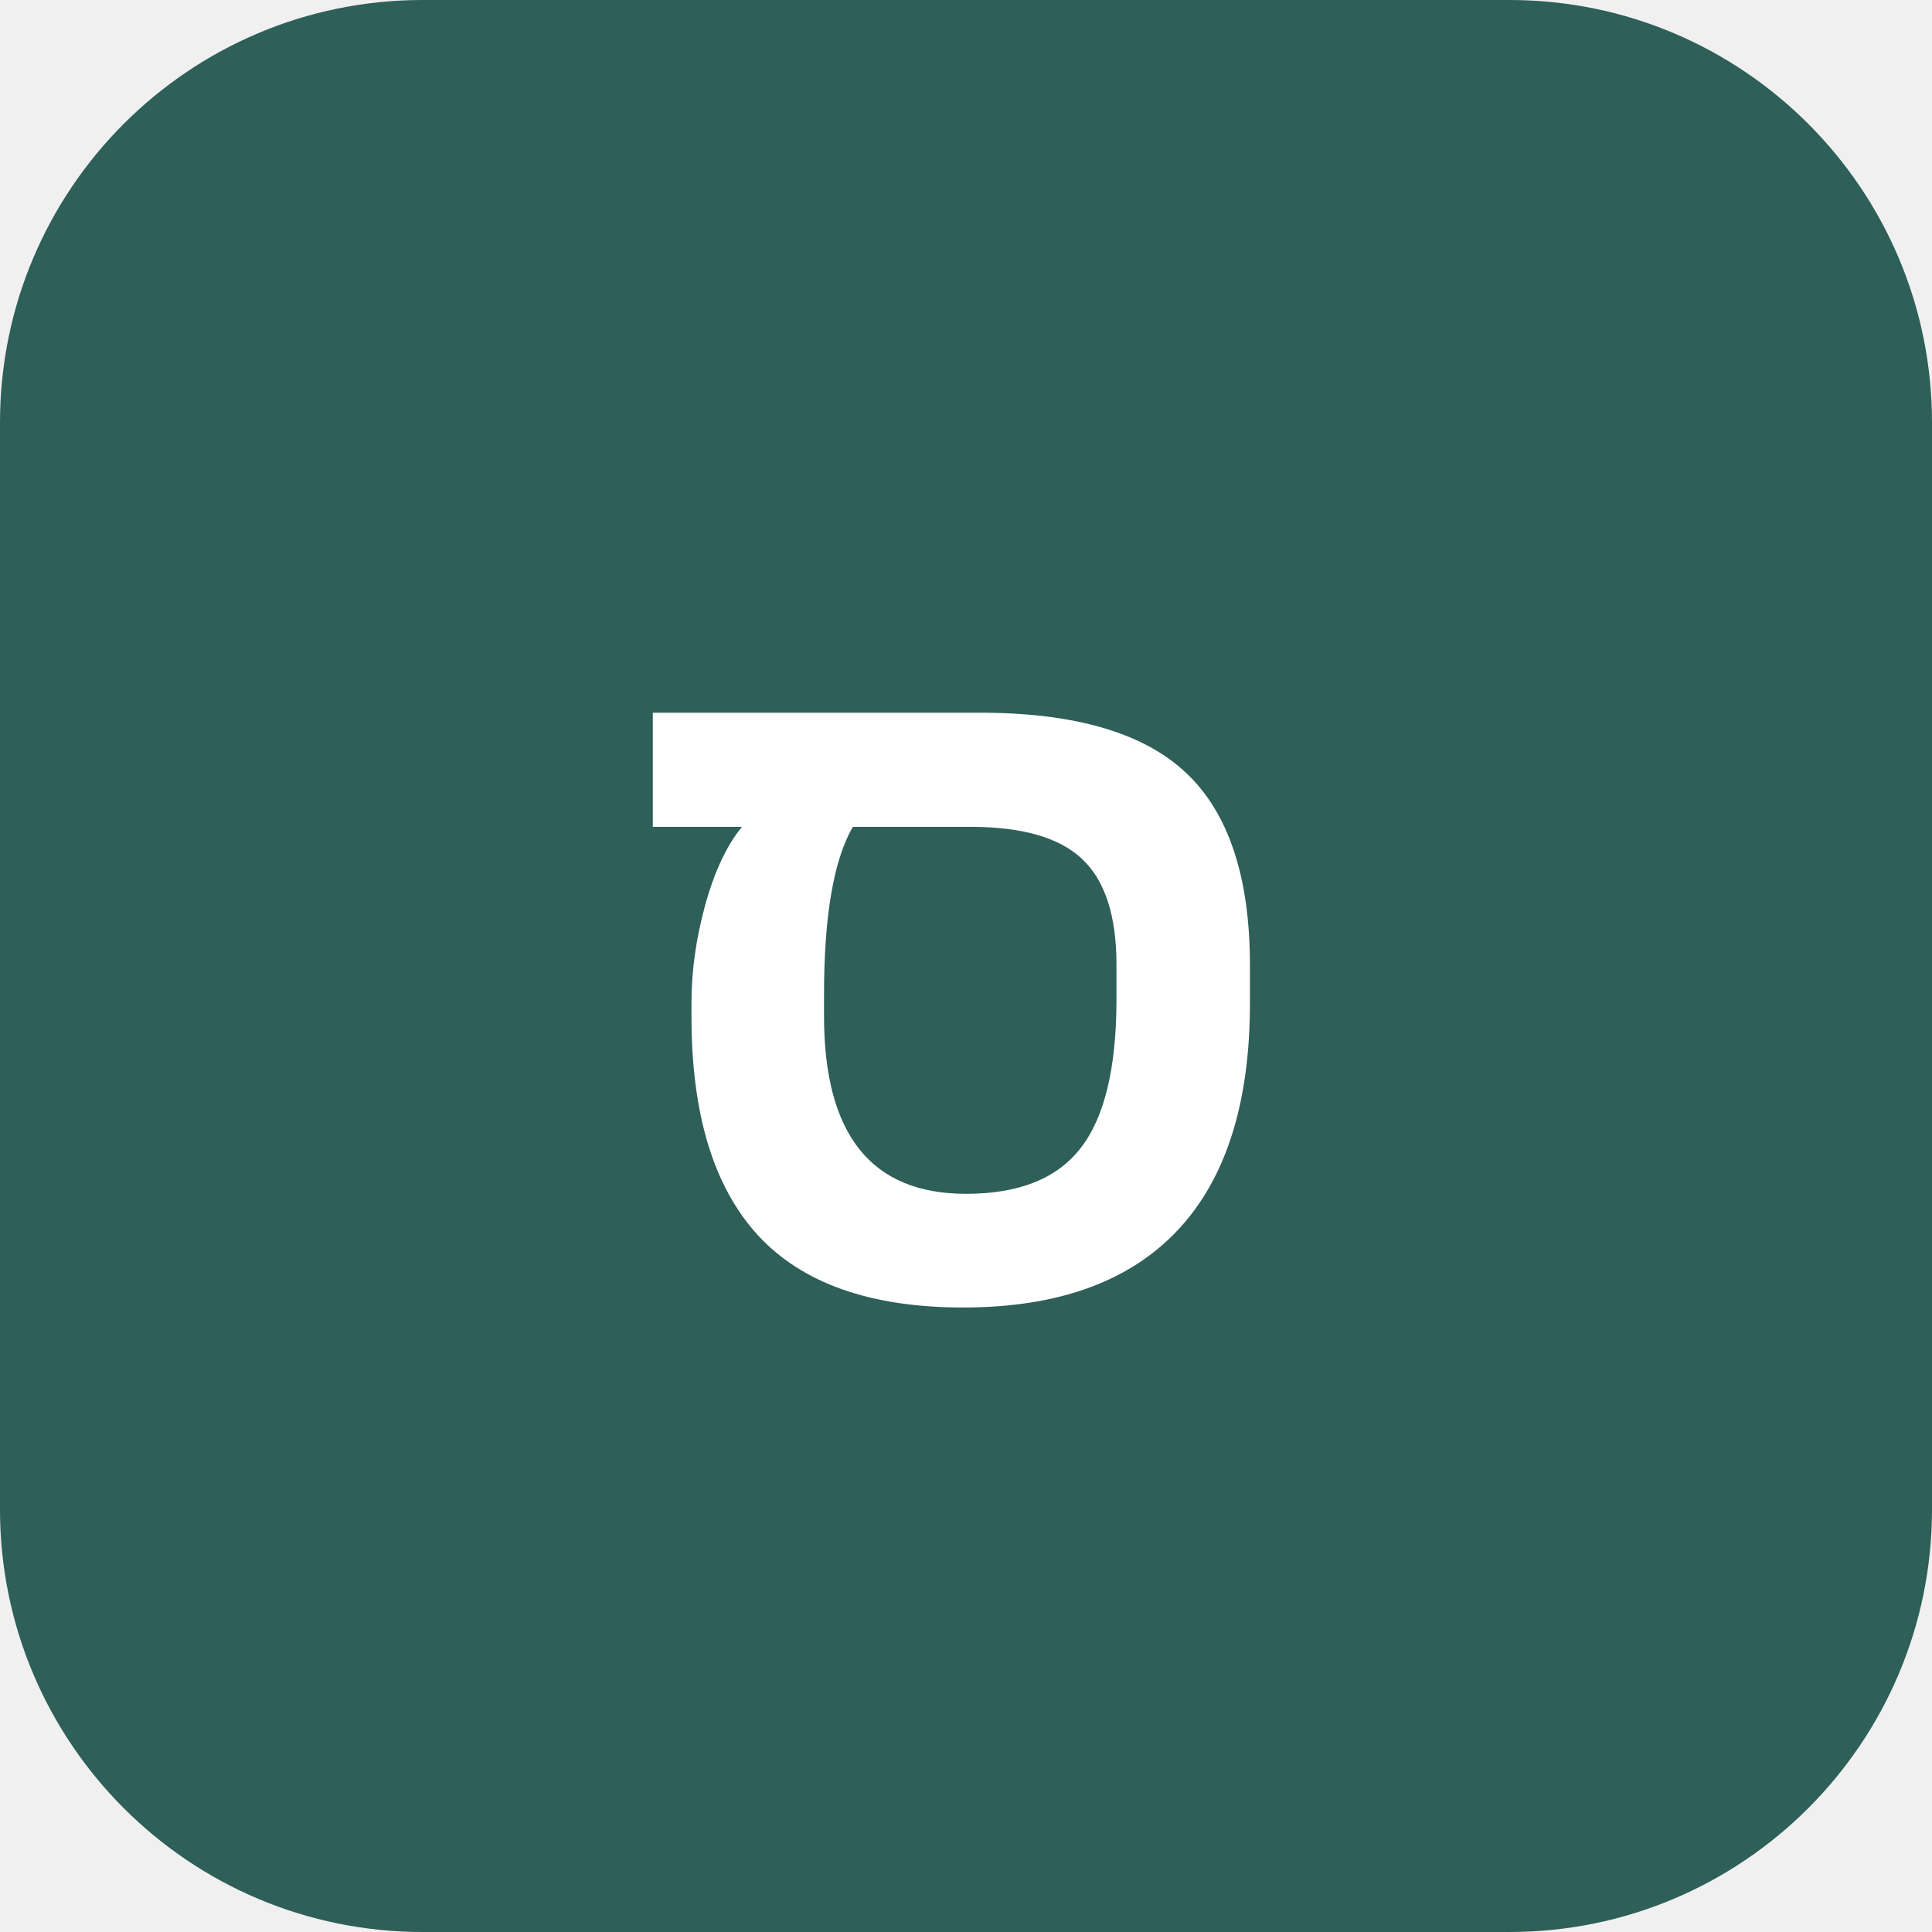
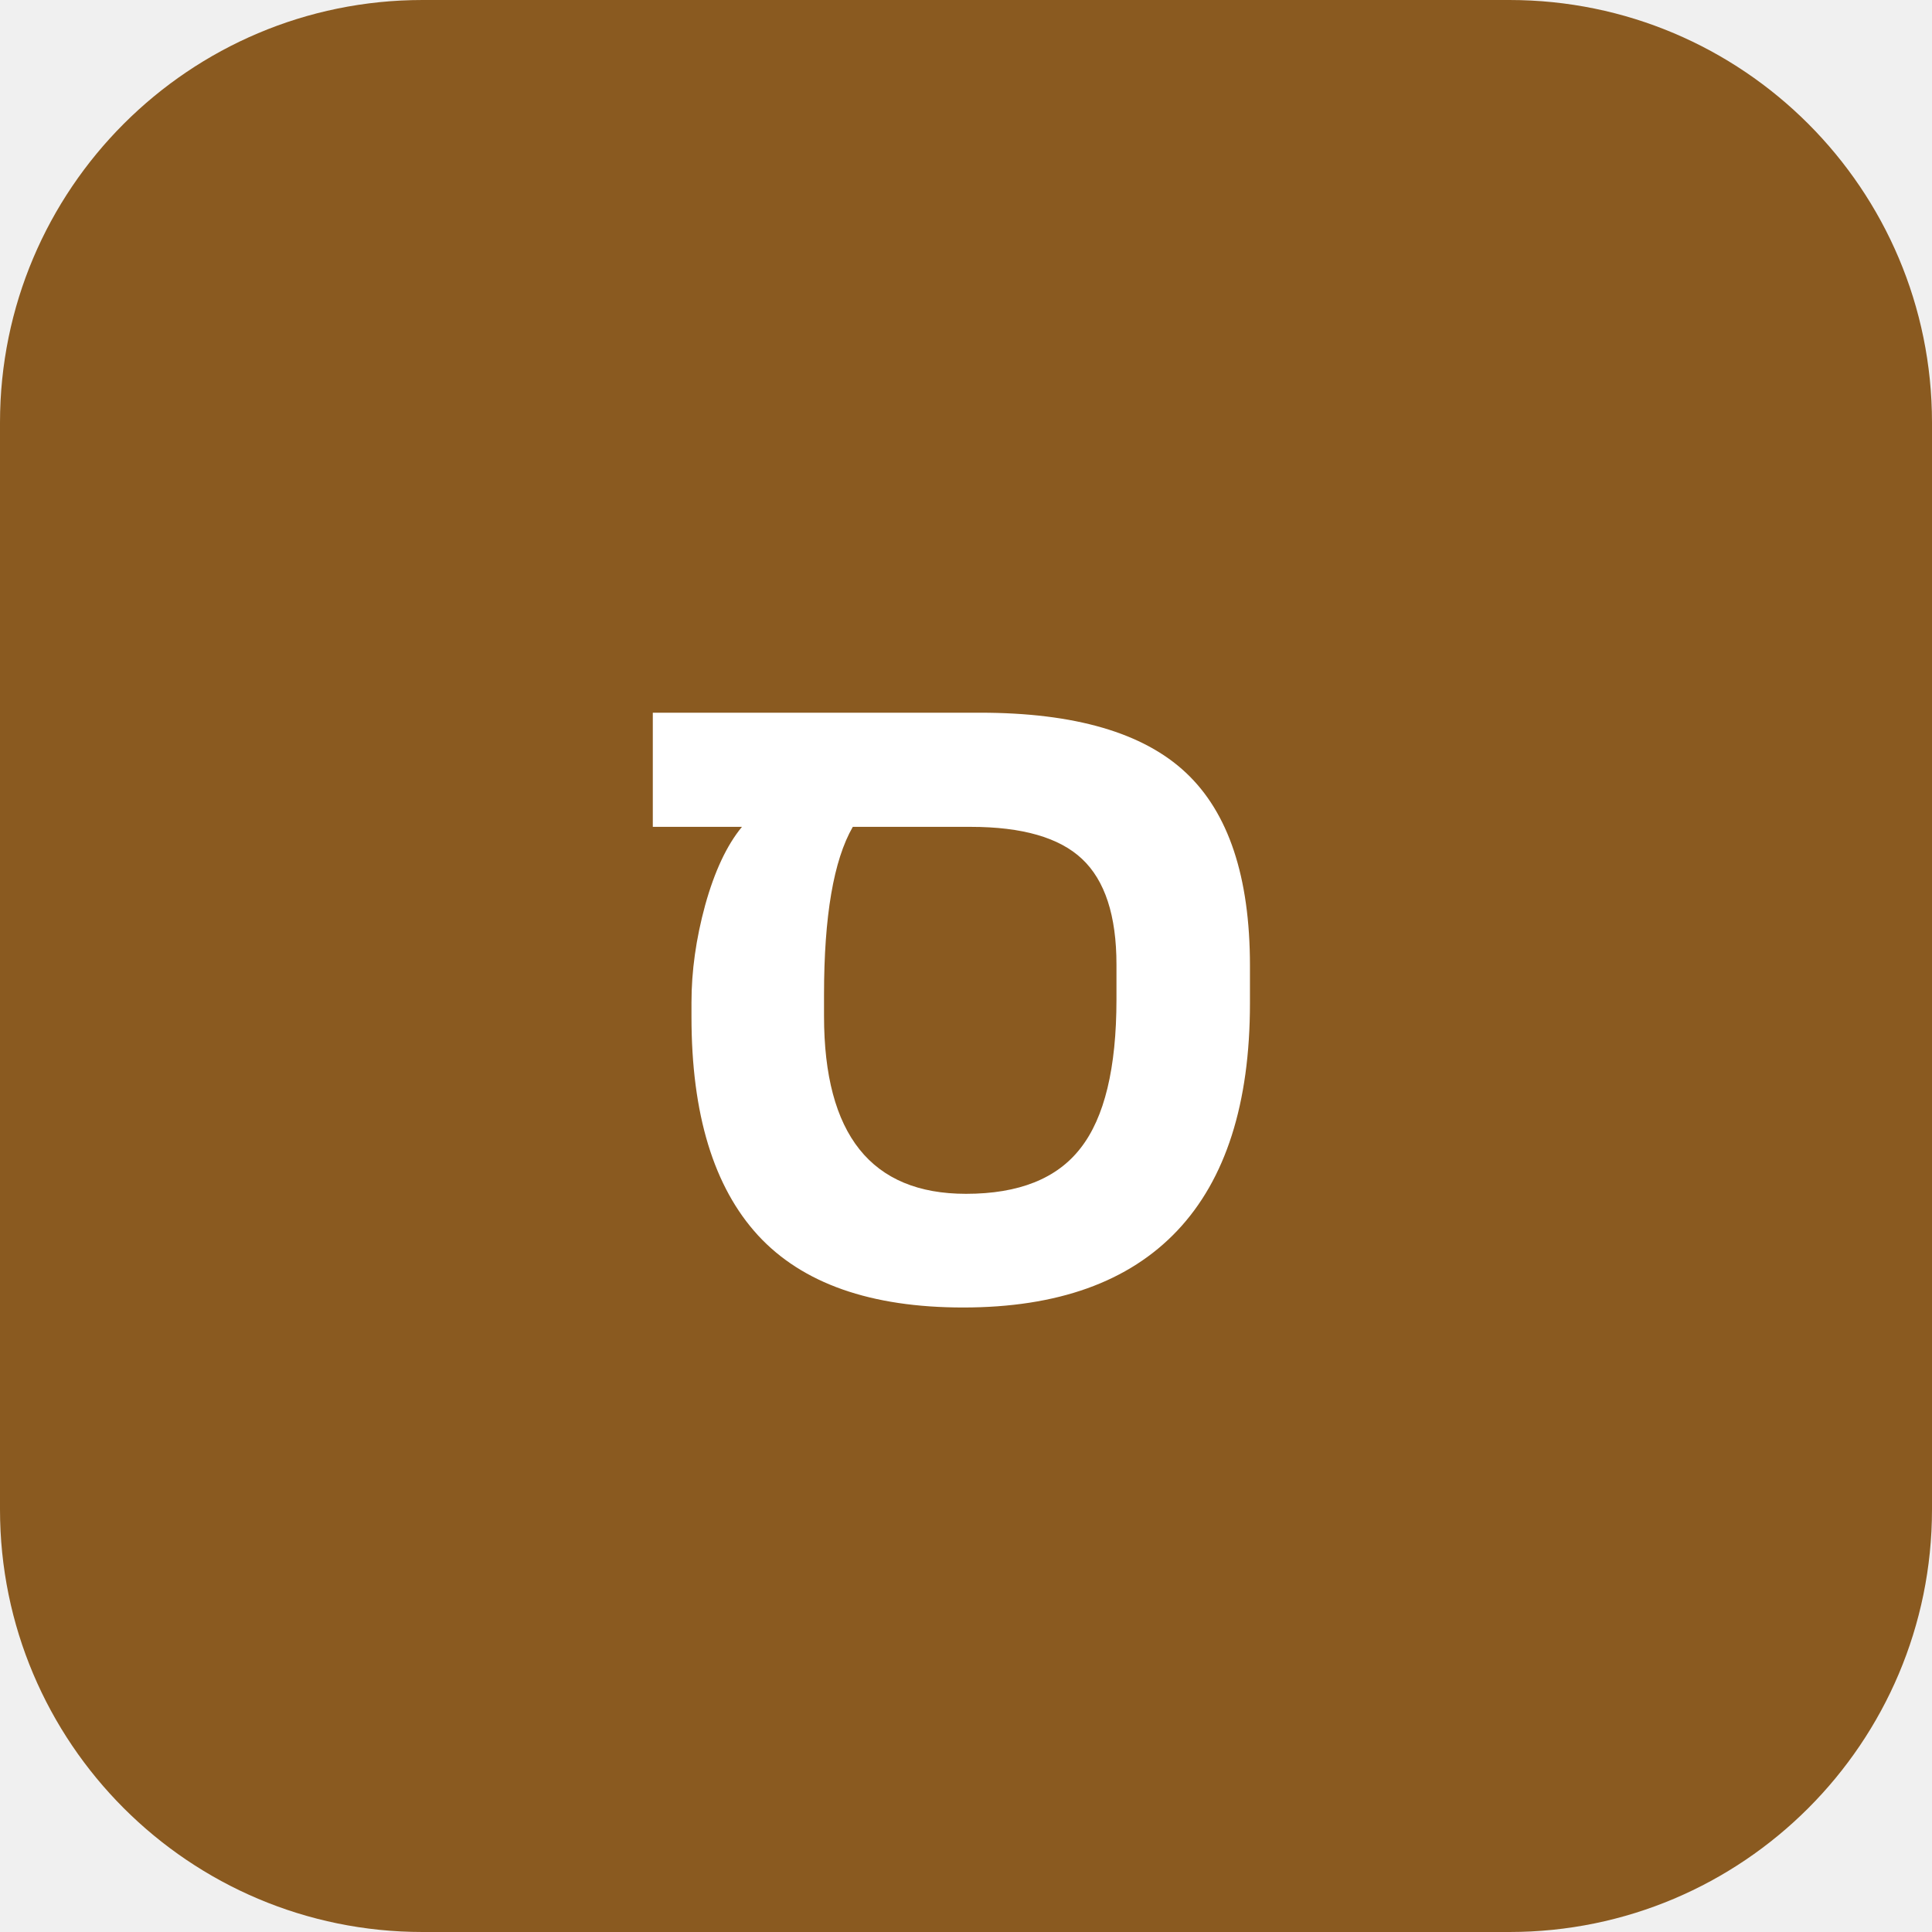
<svg xmlns="http://www.w3.org/2000/svg" viewBox="0 0 64 64">
-   <rect width="64" height="64" rx="14" fill="#2e5f58" />
+   <rect width="64" height="64" rx="14" fill="#8a5a20" />
  <text x="32" y="43" font-family="Arial, sans-serif" font-size="32" fill="#ffffff" text-anchor="middle" font-weight="bold">ס</text>
</svg>
